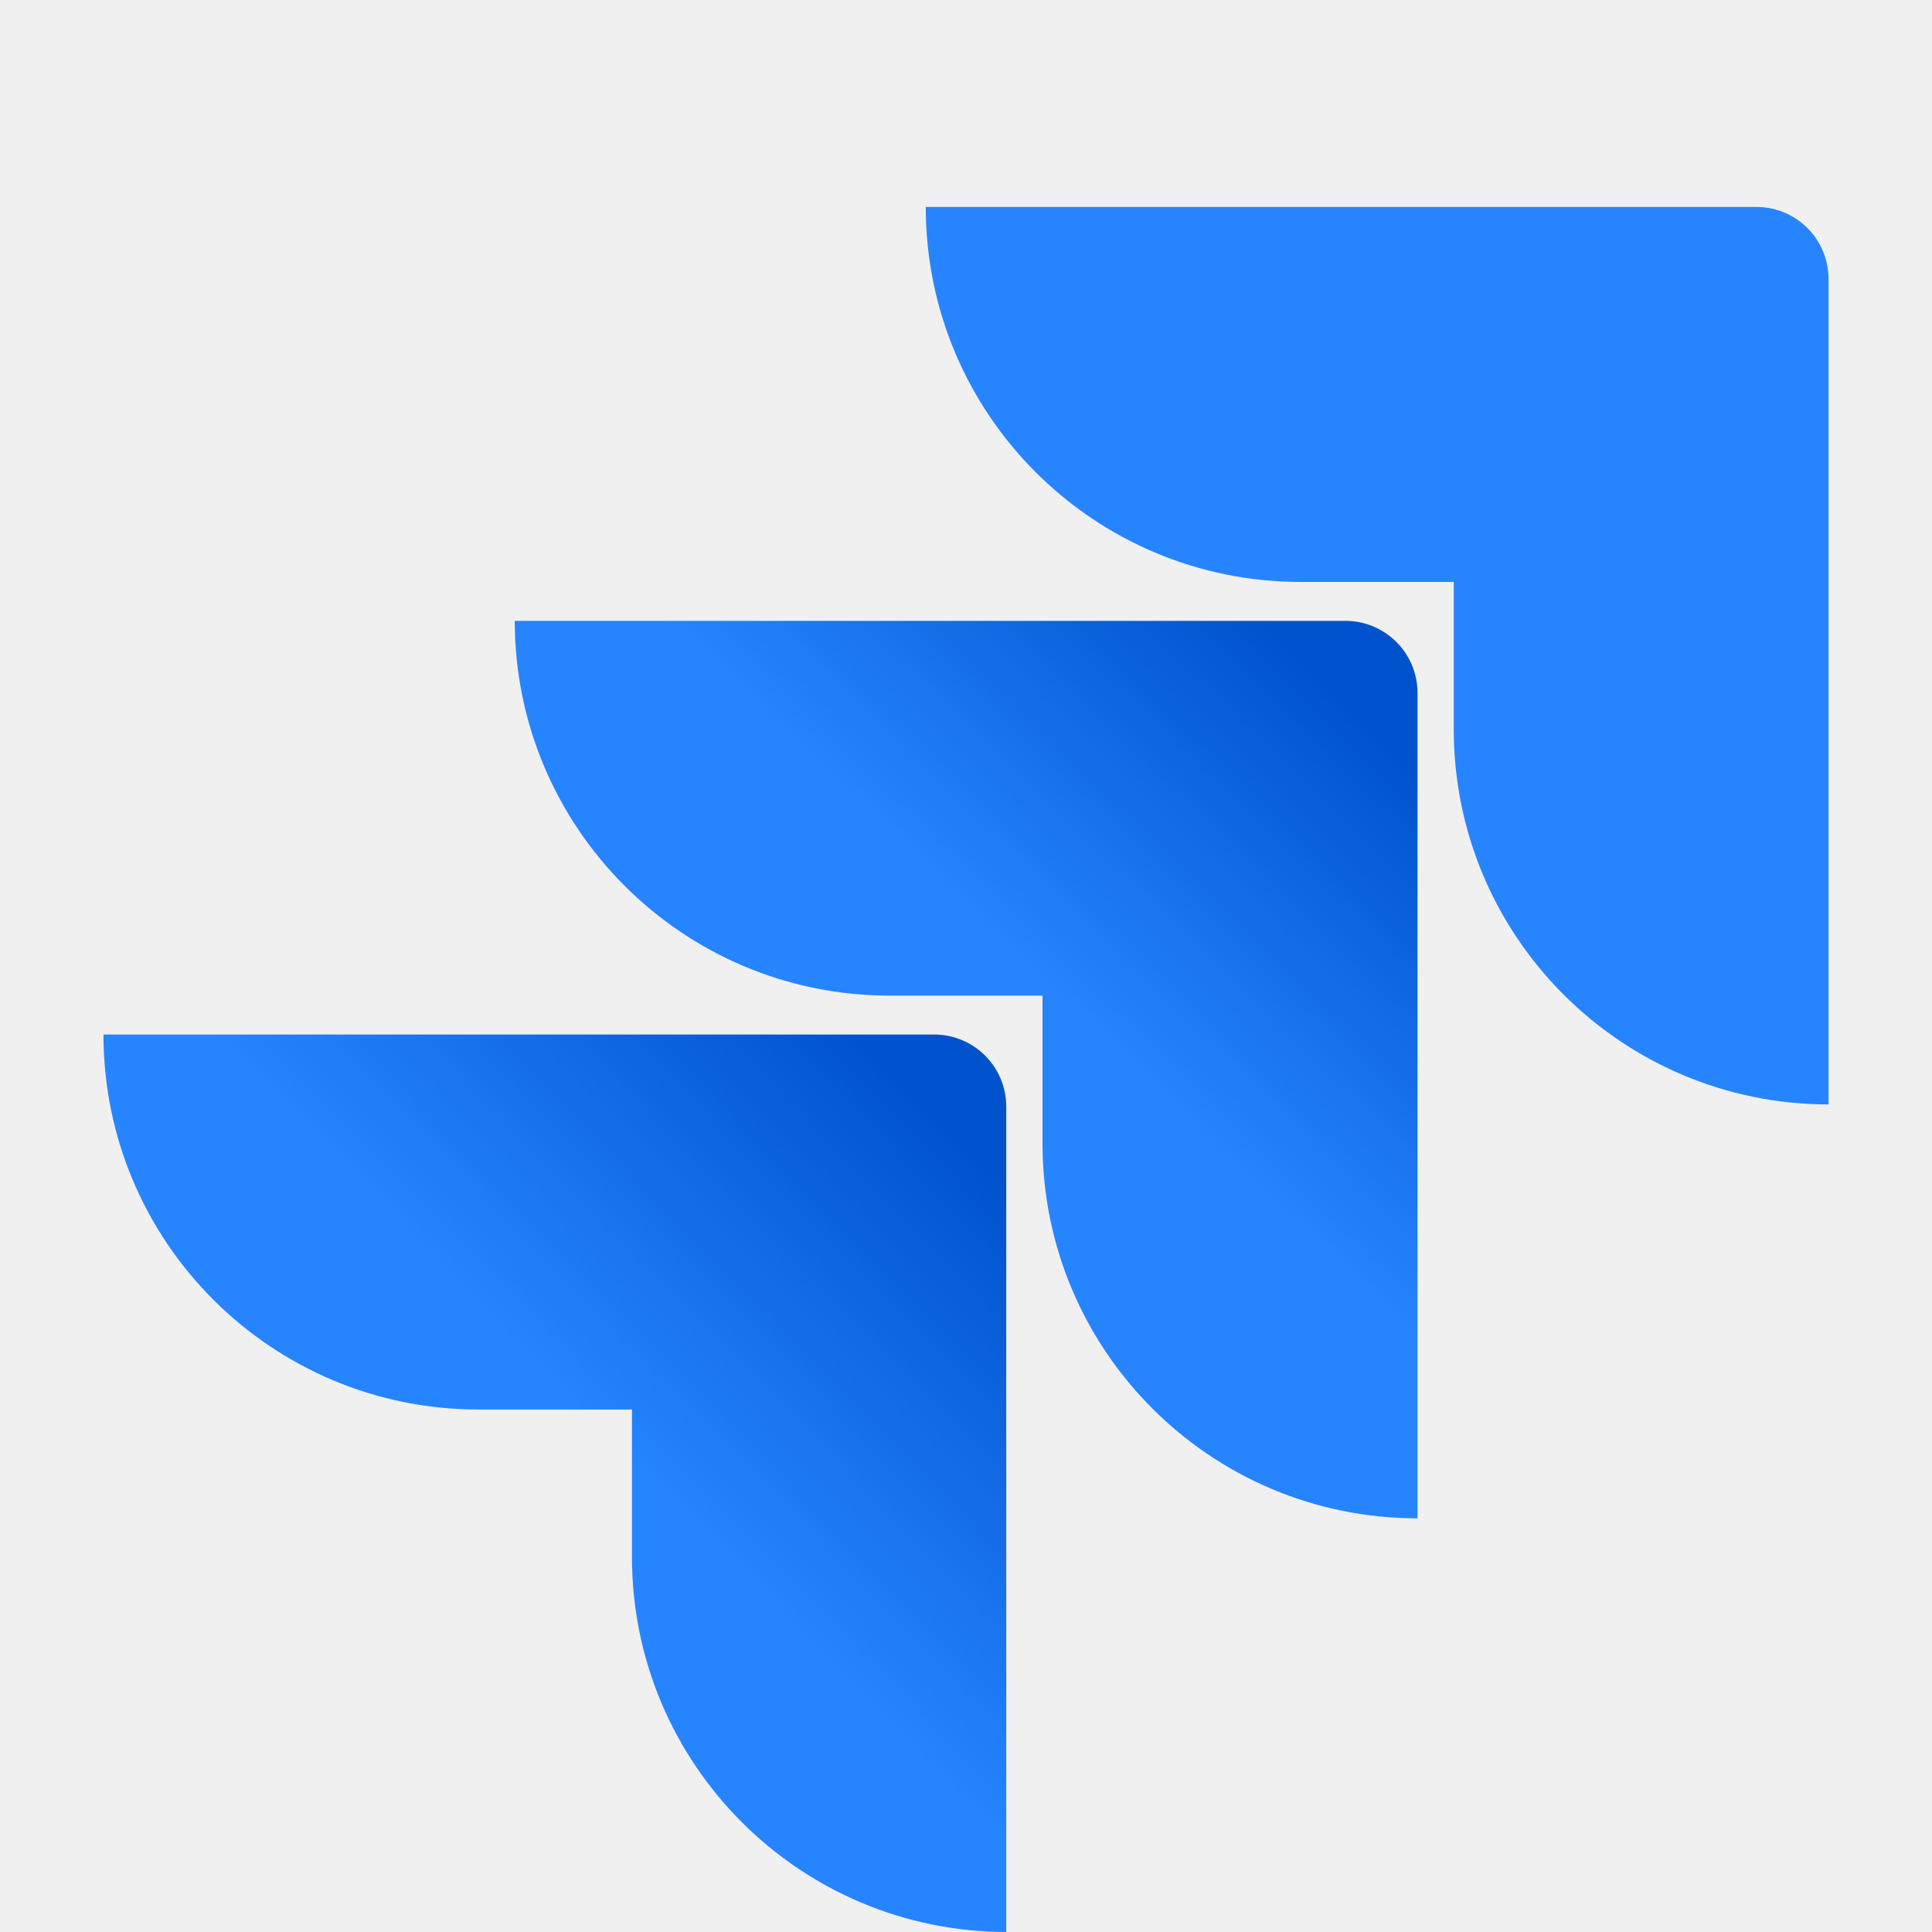
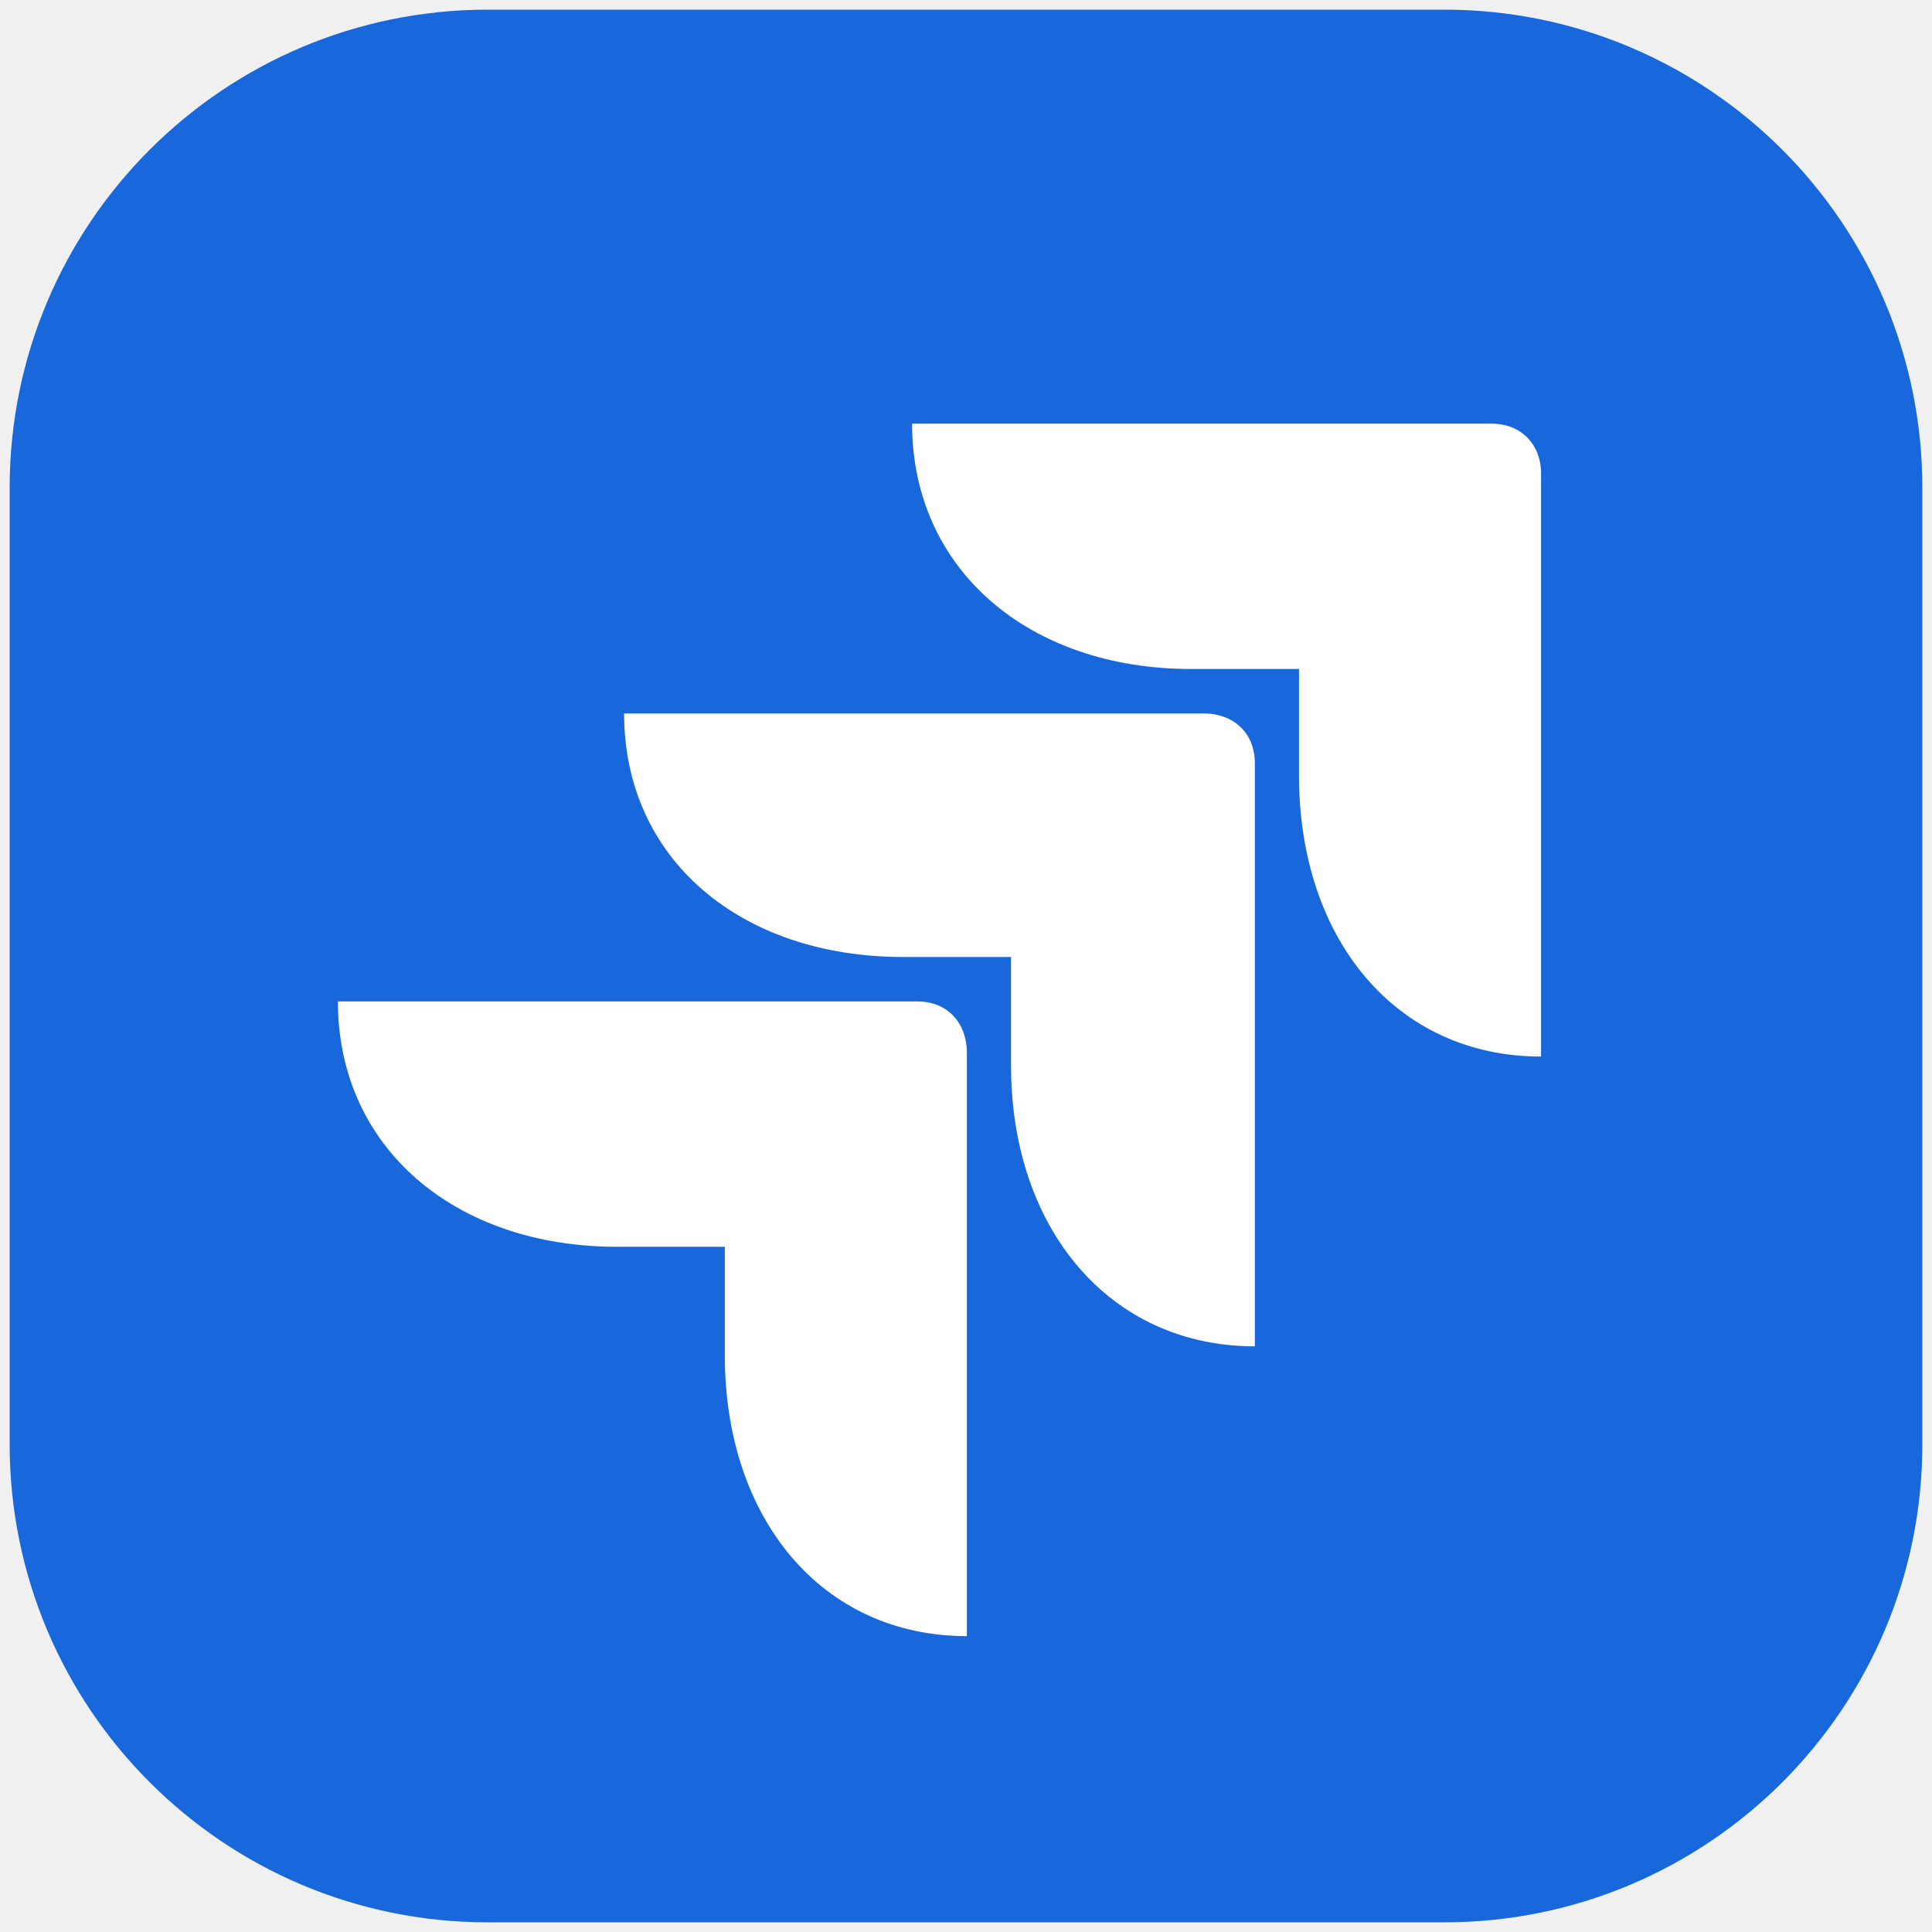
- <svg xmlns="http://www.w3.org/2000/svg" xmlns:xlink="http://www.w3.org/1999/xlink" height="2500" preserveAspectRatio="xMidYMid" width="2500" viewBox="0 -30.632 255.324 285.956">
-   <linearGradient id="a">
-     <stop offset=".18" stop-color="#0052cc" />
-     <stop offset="1" stop-color="#2684ff" />
-   </linearGradient>
-   <linearGradient id="b" x1="98.031%" x2="58.888%" xlink:href="#a" y1=".161%" y2="40.766%" />
-   <linearGradient id="c" x1="100.665%" x2="55.402%" xlink:href="#a" y1=".455%" y2="44.727%" />
-   <path d="M244.658 0H121.707a55.502 55.502 0 0 0 55.502 55.502h22.649V77.37c.02 30.625 24.841 55.447 55.466 55.467V10.666C255.324 4.777 250.55 0 244.658 0z" fill="#2684ff" />
-   <path d="M183.822 61.262H60.872c.019 30.625 24.84 55.447 55.466 55.467h22.649v21.938c.039 30.625 24.877 55.43 55.502 55.43V71.93c0-5.891-4.776-10.667-10.667-10.667z" fill="url(#b)" />
-   <path d="M122.951 122.489H0c0 30.653 24.85 55.502 55.502 55.502h22.72v21.867c.02 30.597 24.798 55.408 55.396 55.466V133.156c0-5.891-4.776-10.667-10.667-10.667z" fill="url(#c)" />
+ <svg xmlns="http://www.w3.org/2000/svg" height="200" viewBox="0 0 200 200" width="200">
+   <path d="m0 0h200v200h-200z" fill="none" />
+   <path d="m1 50.5c0-27.338 22.162-49.5 49.5-49.5h99c27.338 0 49.5 22.162 49.5 49.5v99c0 27.338-22.162 49.5-49.5 49.5h-99c-27.338 0-49.5-22.162-49.5-49.5z" fill="#1868db" />
+   <path d="m75.033 129.067h-11.156c-16.826 0-28.897-10.306-28.897-25.397h59.989c3.109 0 5.121 2.208 5.121 5.337v60.365c-14.998 0-25.057-12.147-25.057-29.078zm29.629-29.998h-11.156c-16.827 0-28.898-10.123-28.898-25.214h59.989c3.11 0 5.304 2.024 5.304 5.153v60.365c-14.997 0-25.239-12.146-25.239-29.078zm29.812-29.815h-11.157c-16.826 0-28.897-10.307-28.897-25.398h59.989c3.109 0 5.121 2.209 5.121 5.153v60.366c-14.997 0-25.056-12.147-25.056-29.079z" fill="#fff" />
</svg>
